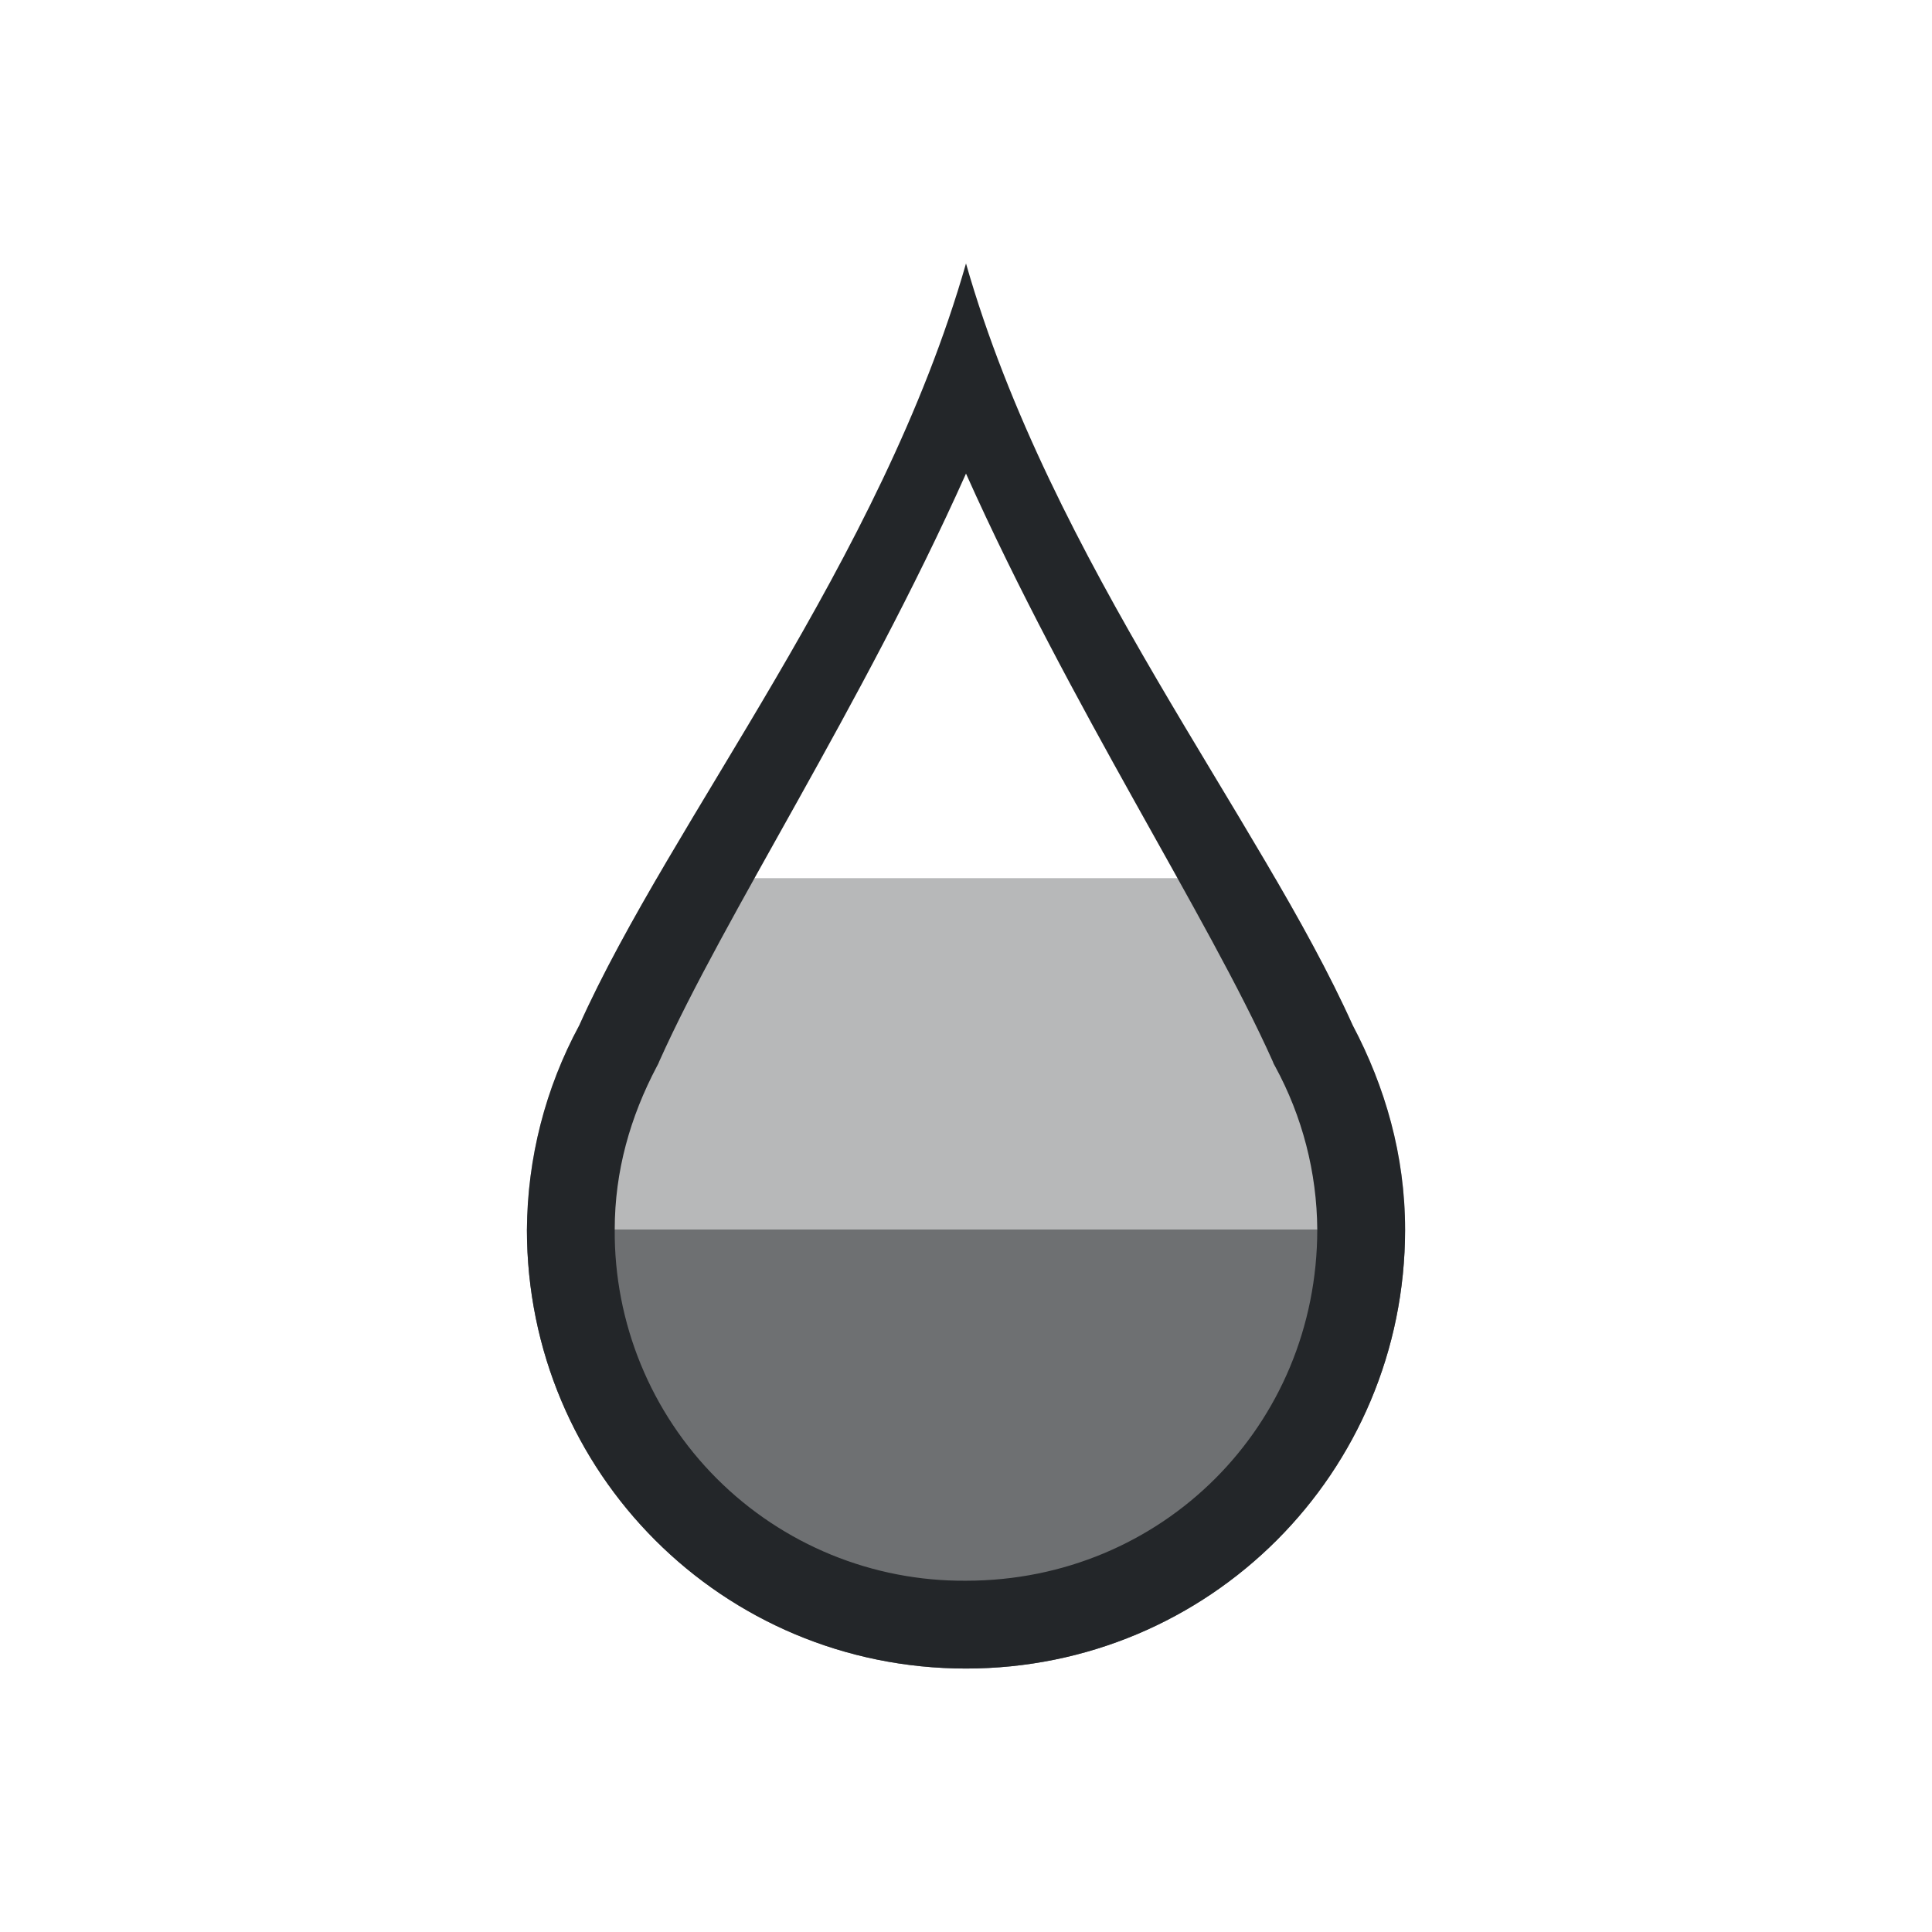
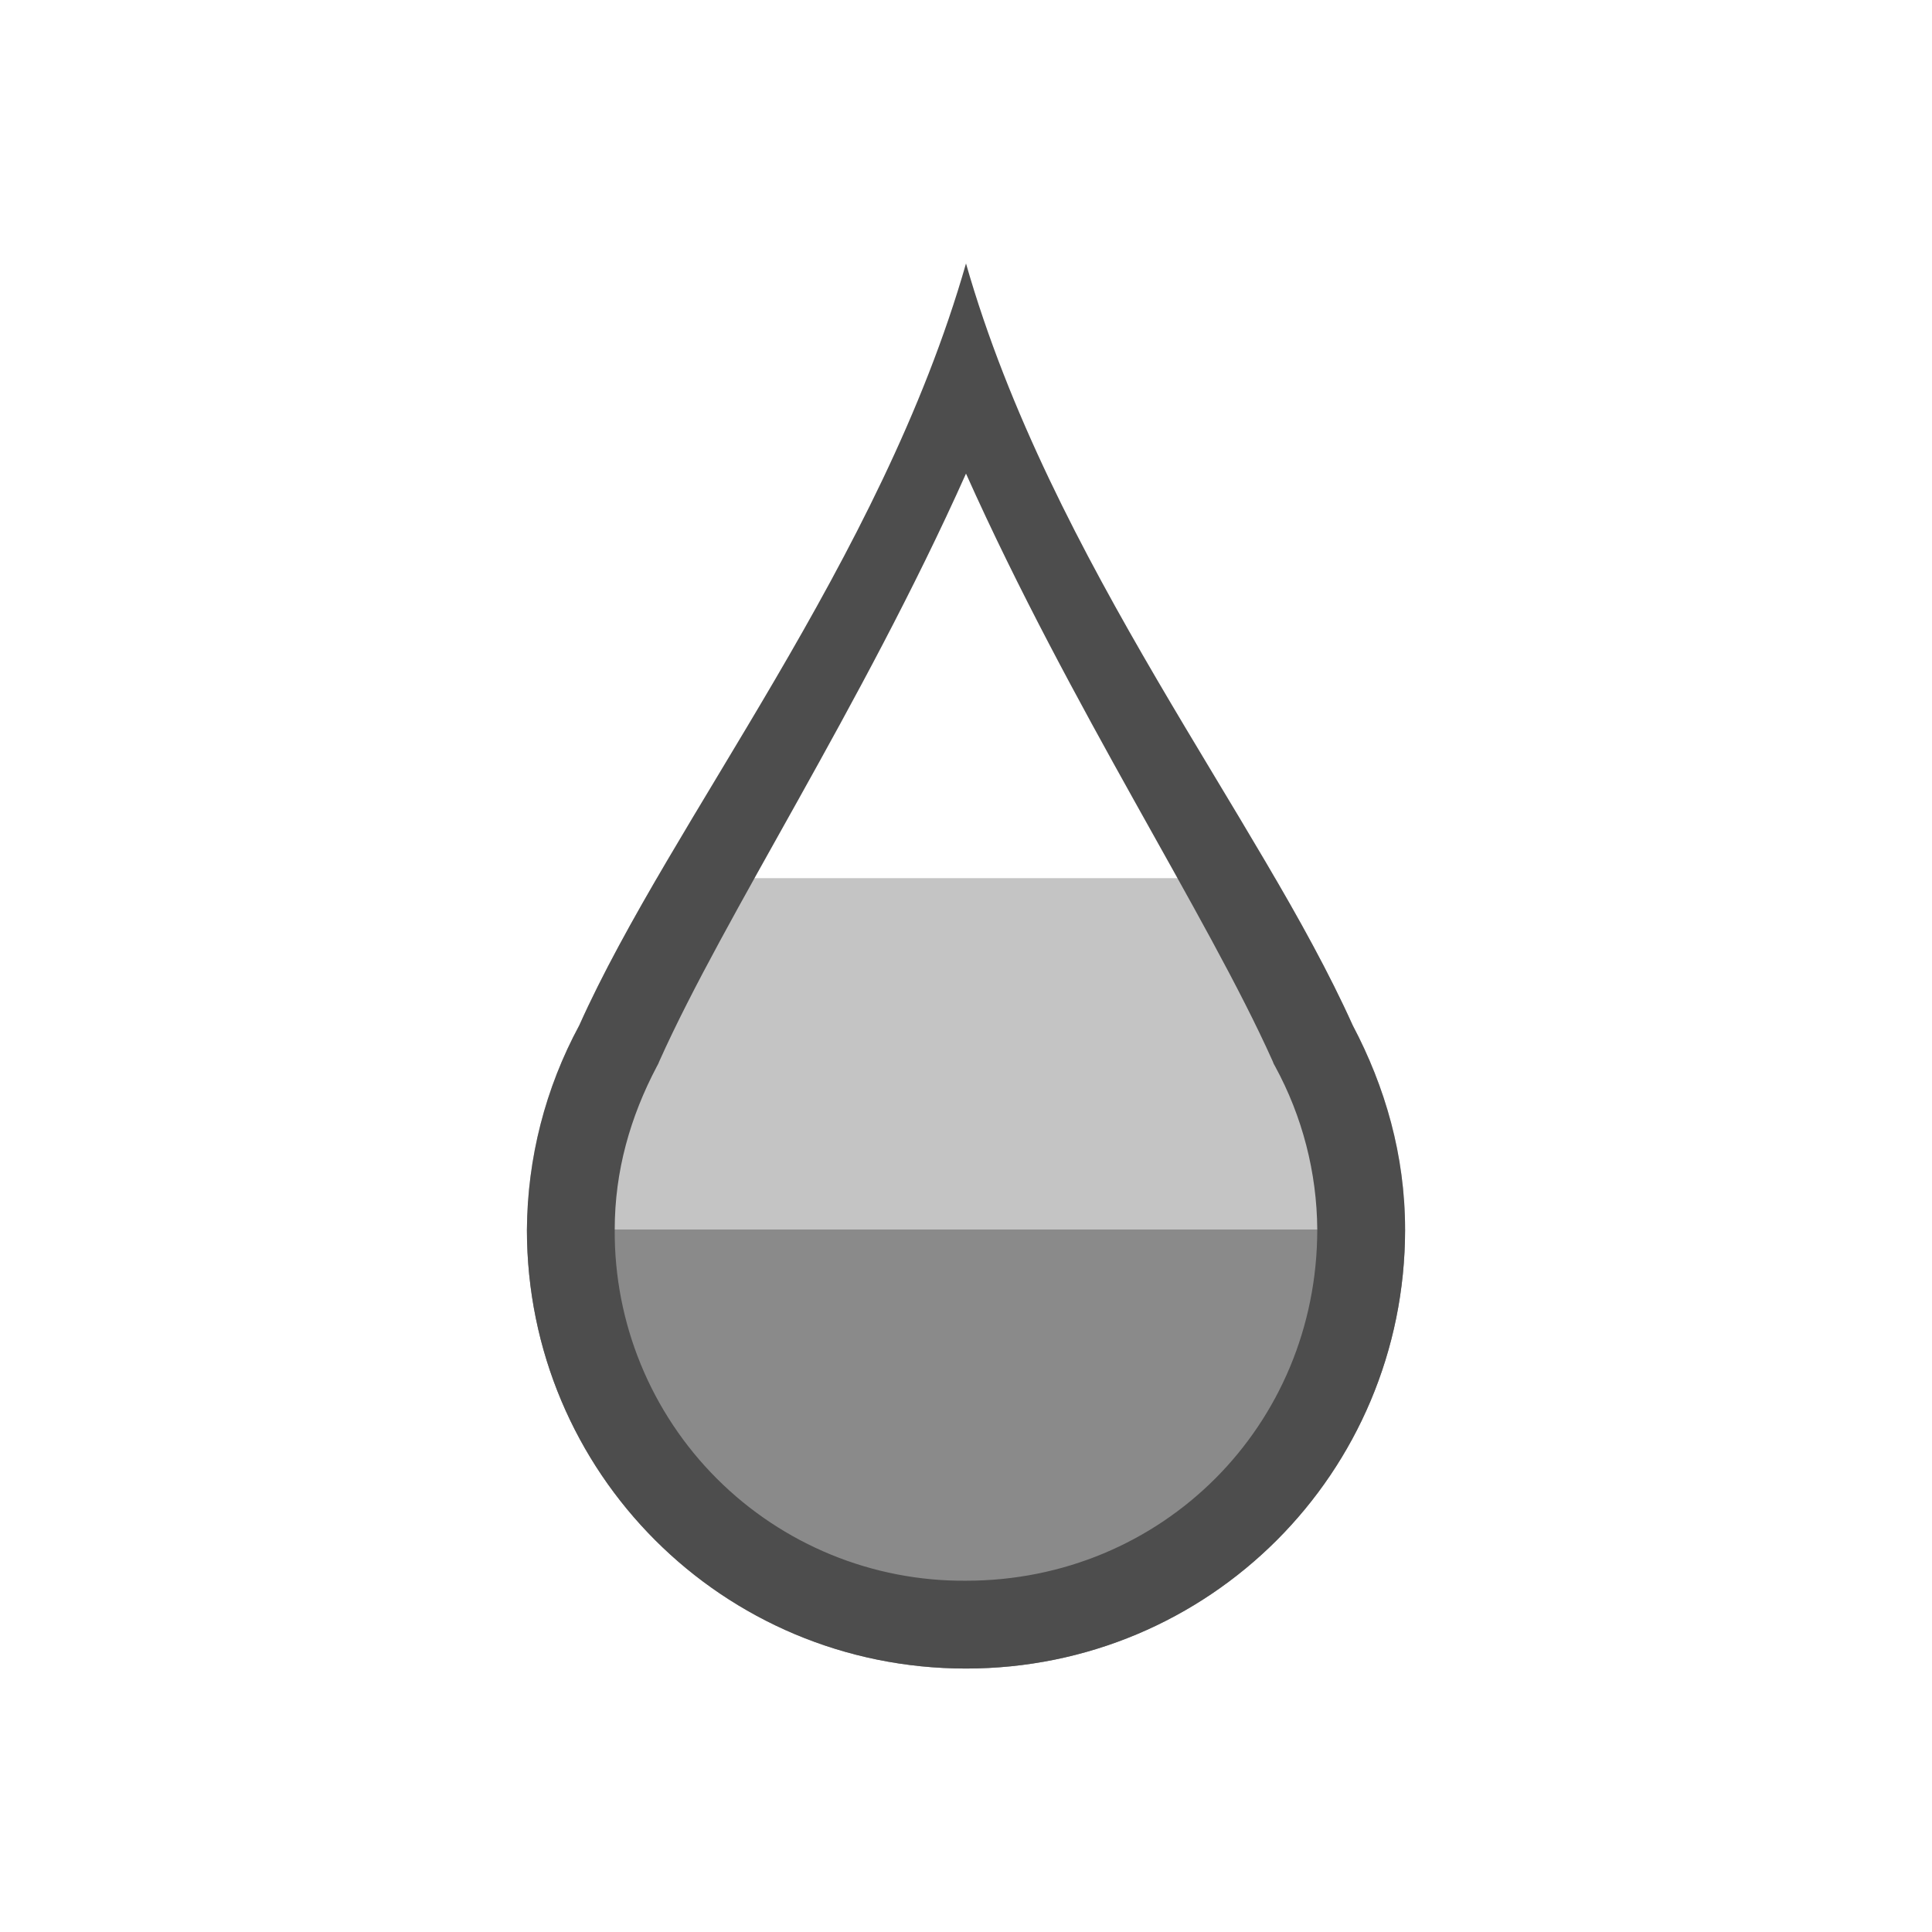
<svg xmlns="http://www.w3.org/2000/svg" viewBox="0 0 22 22">
  <style type="text/css" id="current-color-scheme">
      .ColorScheme-Text {
-         color:#232629;
+         color:#4d4d4d;
      }
      </style>
  <g class="ColorScheme-Text" fill="currentColor">
    <path d="m6 14c0 2.77 2.23 5 5 5s5-2.23 5-5z" fill-rule="evenodd" opacity=".66" />
    <path d="m7.482 10c-.34.586-.65 1.148-.886 1.676a4.958 4.958 0 0 0 -.596 2.324h10c0-.845-.228-1.627-.596-2.324a18.518 18.518 0 0 0 -.886-1.676z" fill-rule="evenodd" opacity=".33" />
    <path d="m11 3c-.973 3.405-3.354 6.332-4.404 8.676a4.958 4.958 0 0 0 -.596 2.324c0 2.77 2.23 5 5 5s5-2.23 5-5c0-.845-.228-1.627-.596-2.324-1.05-2.344-3.431-5.271-4.404-8.676zm0 2.393c1.194 2.668 2.747 5.027 3.492 6.691l.012.03.016.029a3.94 3.94 0 0 1 .48 1.857c0 2.233-1.767 4-4 4a3.97 3.97 0 0 1 -4-4c0-.665.177-1.283.48-1.857l.016-.03.012-.029c.745-1.664 2.298-4.023 3.492-6.691z" />
  </g>
</svg>
